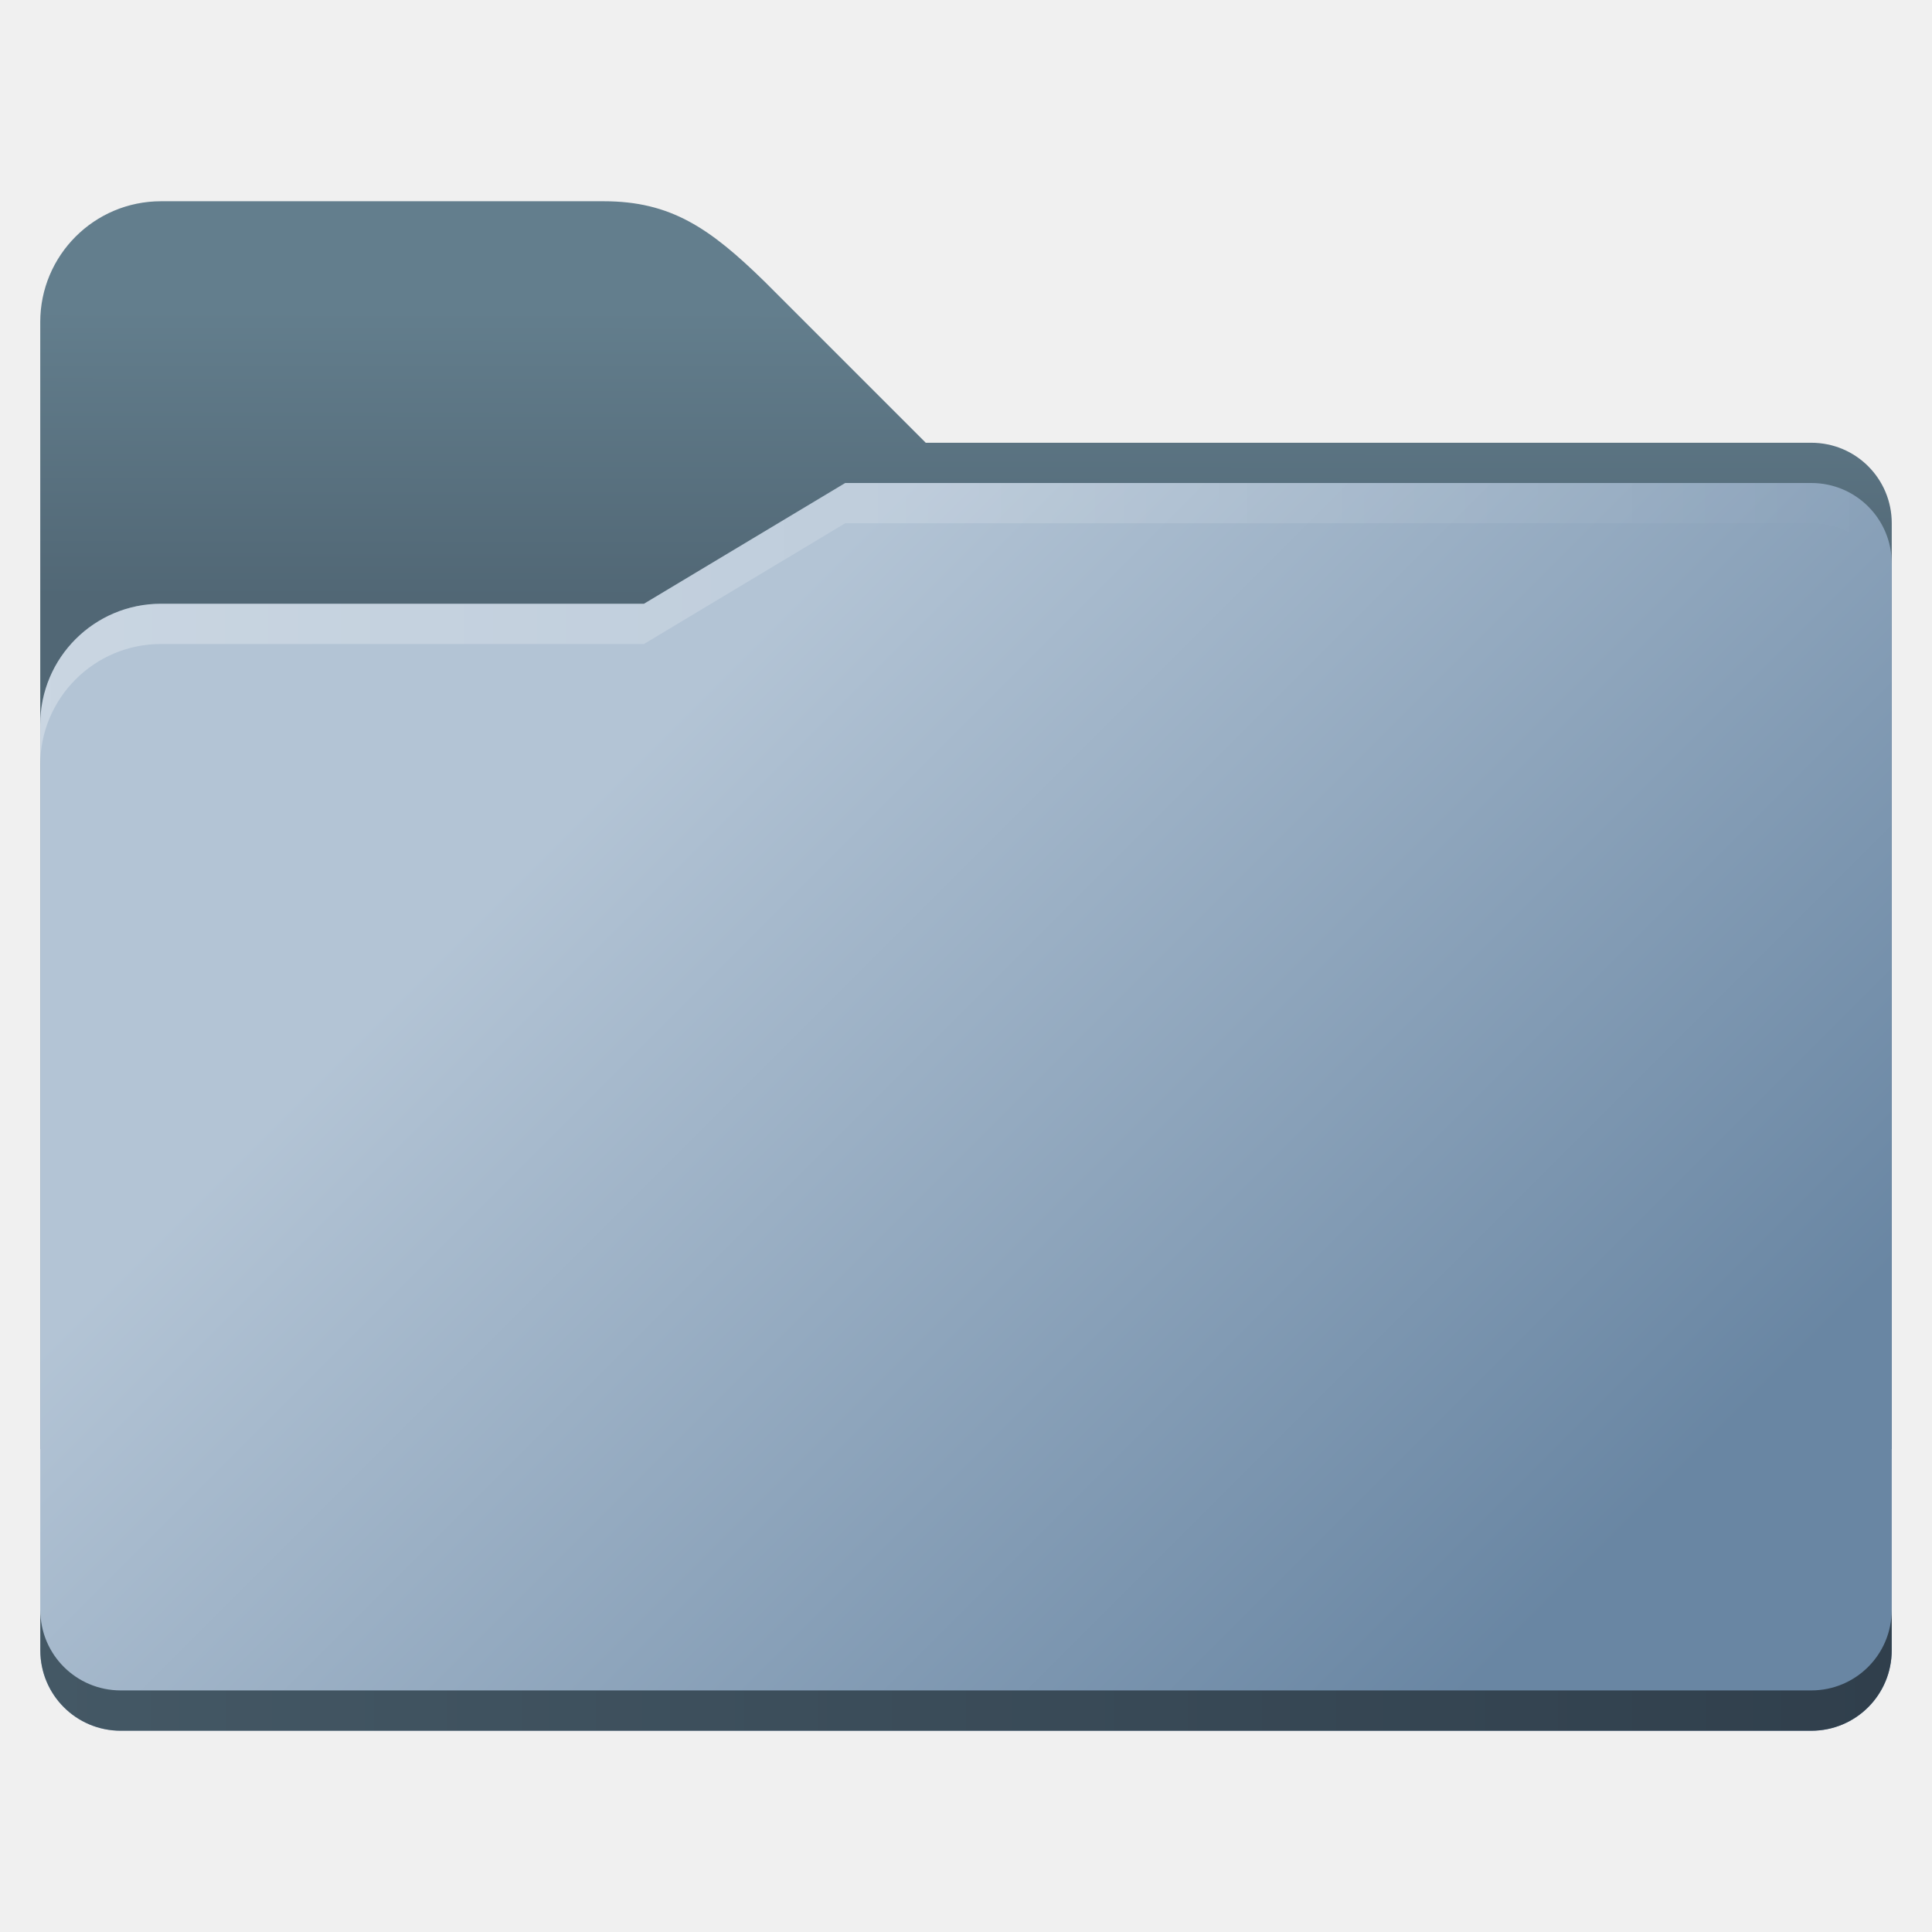
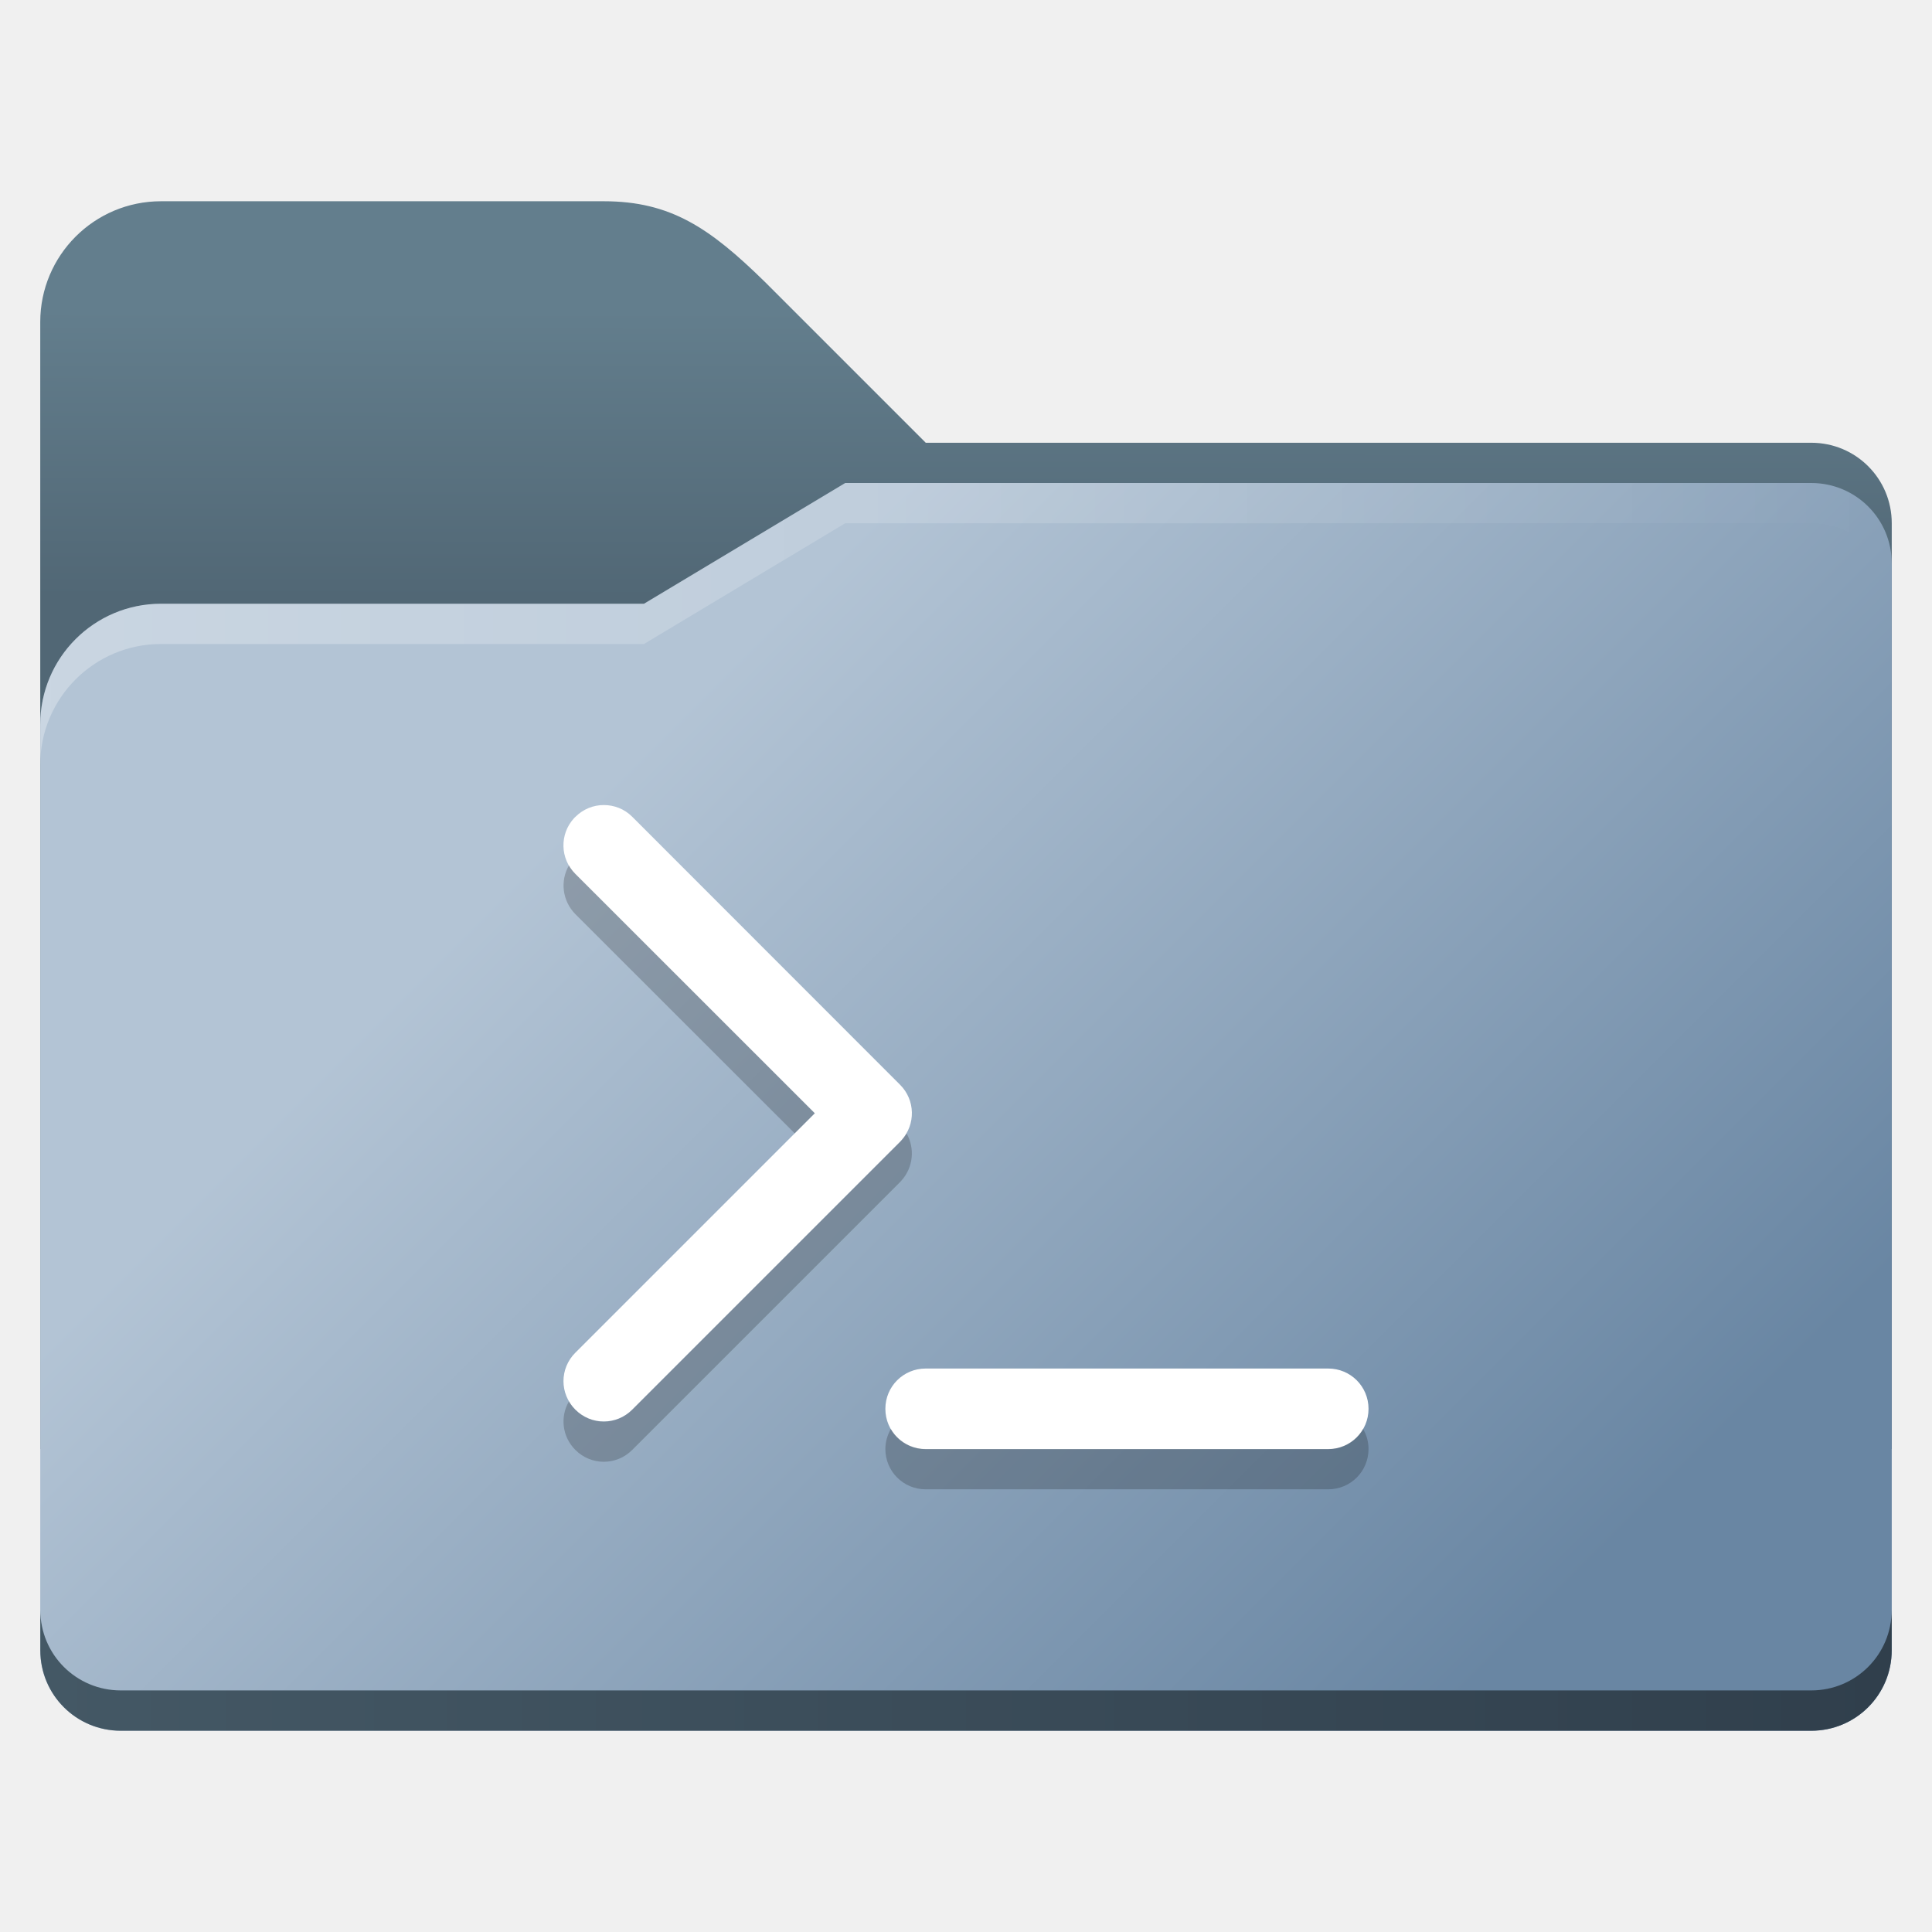
<svg xmlns="http://www.w3.org/2000/svg" xmlns:xlink="http://www.w3.org/1999/xlink" width="48" height="48" viewBox="0 0 12.7 12.7" version="1.1" id="svg5">
  <defs id="defs2">
    <linearGradient id="linearGradient845">
      <stop style="stop-color:#445865;stop-opacity:1" offset="0" id="stop6086" />
      <stop style="stop-color:#303f4c;stop-opacity:1" offset="1" id="stop6088" />
    </linearGradient>
    <linearGradient id="linearGradient12673">
      <stop style="stop-color:#ffffff;stop-opacity:1;" offset="0" id="stop12669" />
      <stop style="stop-color:#ffffff;stop-opacity:0;" offset="1" id="stop12671" />
    </linearGradient>
    <linearGradient xlink:href="#linearGradient12673" id="linearGradient5594" x1="2" y1="22" x2="47.937" y2="22.007" gradientUnits="userSpaceOnUse" gradientTransform="translate(-1,-5)" />
    <linearGradient id="linearGradient11972">
      <stop style="stop-color:#b3c4d5;stop-opacity:1" offset="0" id="stop11968" />
      <stop style="stop-color:#6986a3;stop-opacity:1" offset="1" id="stop11970" />
    </linearGradient>
    <linearGradient id="linearGradient4405">
      <stop style="stop-color:#637e8d;stop-opacity:1" offset="0" id="stop4401" />
      <stop style="stop-color:#516775;stop-opacity:1" offset="1" id="stop4403" />
    </linearGradient>
    <linearGradient xlink:href="#linearGradient11972" id="linearGradient6679" x1="17" y1="17.5" x2="39" y2="39.5" gradientUnits="userSpaceOnUse" />
    <linearGradient xlink:href="#linearGradient4405" id="linearGradient7109" x1="24.273" y1="7.716" x2="24.265" y2="14.865" gradientUnits="userSpaceOnUse" />
    <linearGradient xlink:href="#linearGradient845" id="linearGradient847" x1="0.265" y1="10.98" x2="12.435" y2="10.98" gradientUnits="userSpaceOnUse" />
  </defs>
  <path id="rect846" style="fill:url(#linearGradient7109);fill-opacity:1;stroke-width:2;stroke-linecap:round;stroke-linejoin:round;stroke-dasharray:24, 2" d="M 4 5 A 3 3 0 0 0 1 8 L 1 36 L 47 36 L 47 13 C 47 11.892 46.108 11 45 11 L 23 11 L 19 7 C 17.635 5.664 16.662 5 15 5 L 4 5 z " transform="scale(0.2645833)" />
  <path id="rect1170" style="fill:url(#linearGradient6679);fill-opacity:1;stroke-width:2.646;stroke-linecap:round;stroke-linejoin:round;stroke-dasharray:31.749, 2.646" d="M 21 12 L 16 15 L 5 15 L 4 15 A 3 3 0 0 0 1 18 L 1 19 L 1 41 C 1 42.108 1.892 43 3 43 L 45 43 C 46.108 43 47 42.108 47 41 L 47 14 C 47 12.892 46.108 12 45 12 L 21 12 z " transform="scale(0.2645833)" />
  <path id="rect1170-75" style="opacity:0.3;fill:url(#linearGradient5594);fill-opacity:1;stroke-width:2.646;stroke-linecap:round;stroke-linejoin:round;stroke-dasharray:31.749, 2.646" d="M 21 12 L 16 15 L 4 15 A 3 3 0 0 0 1 18 L 1 19 A 3 3 0 0 1 4 16 L 16 16 L 21 13 L 45 13 C 46.108 13 47 13.892 47 15 L 47 14 C 47 12.892 46.108 12 45 12 L 21 12 z " transform="scale(0.2645833)" />
  <path id="rect1170-2" style="fill:url(#linearGradient847);fill-opacity:1;stroke-width:0.7;stroke-linecap:round;stroke-linejoin:round;stroke-dasharray:8.4, 0.7" d="m 0.265,10.583 v 0.265 c 0,0.293 0.236,0.529 0.529,0.529 H 11.906 c 0.293,0 0.529,-0.236 0.529,-0.529 v -0.265 c 0,0.293 -0.236,0.529 -0.529,0.529 H 0.794 c -0.293,0 -0.529,-0.236 -0.529,-0.529 z" />
+   <path id="rect986" style="fill:#ffffff;stroke-width:0.265" d="m 3.969,5.292 c -0.068,0 -0.135,0.026 -0.187,0.078 -0.003,0.003 -0.007,0.006 -0.01,0.01 -0.094,0.104 -0.091,0.264 0.01,0.365 L 5.356,7.318 3.782,8.892 c -0.104,0.104 -0.104,0.27 0,0.374 0.104,0.104 0.27,0.104 0.374,0 l 1.761,-1.761 c 0.003,-0.003 0.006,-0.006 0.009,-0.01 0.094,-0.104 0.091,-0.264 -0.009,-0.364 L 4.156,5.369 C 4.104,5.317 4.037,5.292 3.969,5.292 Z m 2.116,3.704 c -0.147,0 -0.265,0.118 -0.265,0.265 0,0.147 0.118,0.265 0.265,0.265 h 2.646 c 0.147,0 0.265,-0.118 0.265,-0.265 0,-0.147 -0.118,-0.265 -0.265,-0.265 z" />
+   <path id="rect9178-6" style="opacity:0.2;fill:#000000;fill-opacity:1;stroke:none;stroke-width:0.265;stroke-linecap:round;stroke-linejoin:round;stroke-miterlimit:4;stroke-dasharray:none;stroke-opacity:1" d="m 3.74,5.689 c -0.059,0.101 -0.044,0.233 0.042,0.32 L 5.224,7.45 5.356,7.318 3.782,5.744 c -0.017,-0.017 -0.031,-0.036 -0.042,-0.055 z m 2.219,1.762 c -0.009,0.016 -0.02,0.031 -0.033,0.045 -0.003,0.003 -0.006,0.007 -0.009,0.01 l -1.761,1.761 c -0.104,0.104 -0.27,0.104 -0.374,0 -0.017,-0.017 -0.031,-0.035 -0.042,-0.055 -0.059,0.101 -0.045,0.232 0.042,0.319 0.104,0.104 0.27,0.104 0.374,0 L 5.917,7.77 c 0.003,-0.003 0.006,-0.006 0.009,-0.01 0.078,-0.087 0.089,-0.212 0.033,-0.31 z M 5.856,9.393 c -0.022,0.039 -0.036,0.084 -0.036,0.132 0,0.147 0.118,0.265 0.265,0.265 H 8.731 c 0.147,0 0.265,-0.118 0.265,-0.265 0,-0.048 -0.013,-0.093 -0.036,-0.132 C 8.915,9.472 8.829,9.525 8.731,9.525 h -2.646 c -0.098,0 -0.183,-0.053 -0.229,-0.132 z" />
</svg>
